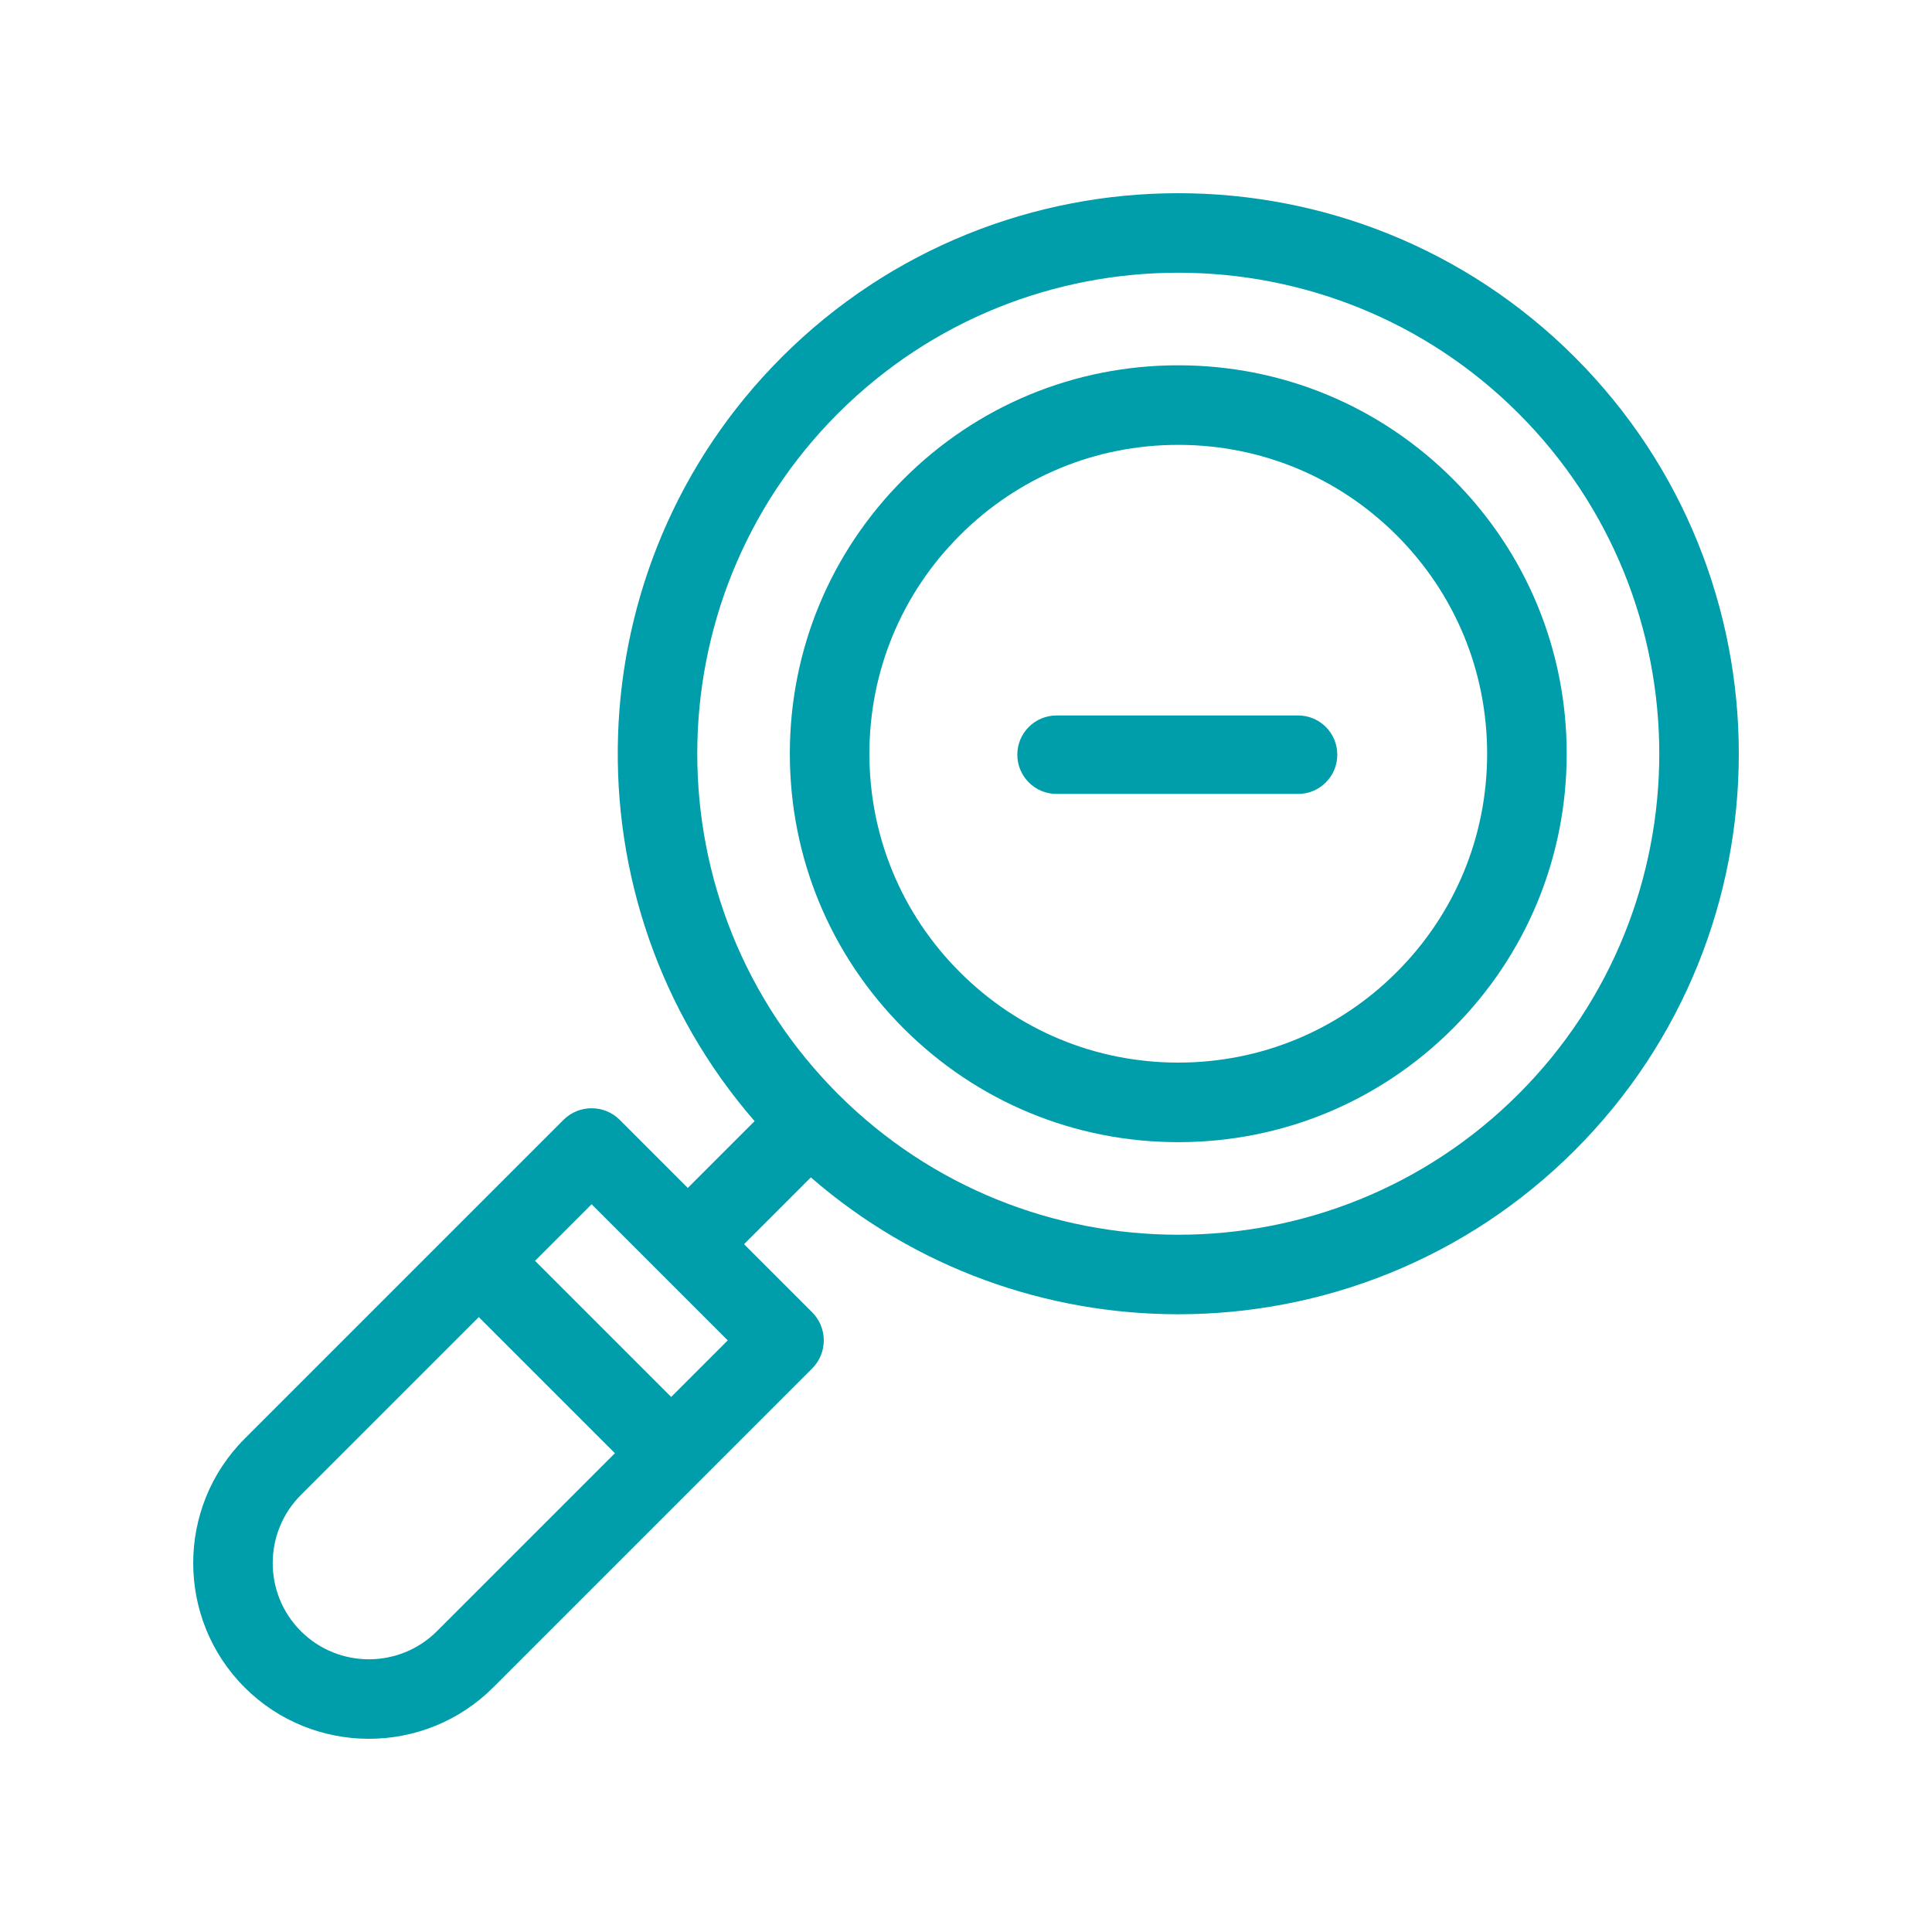
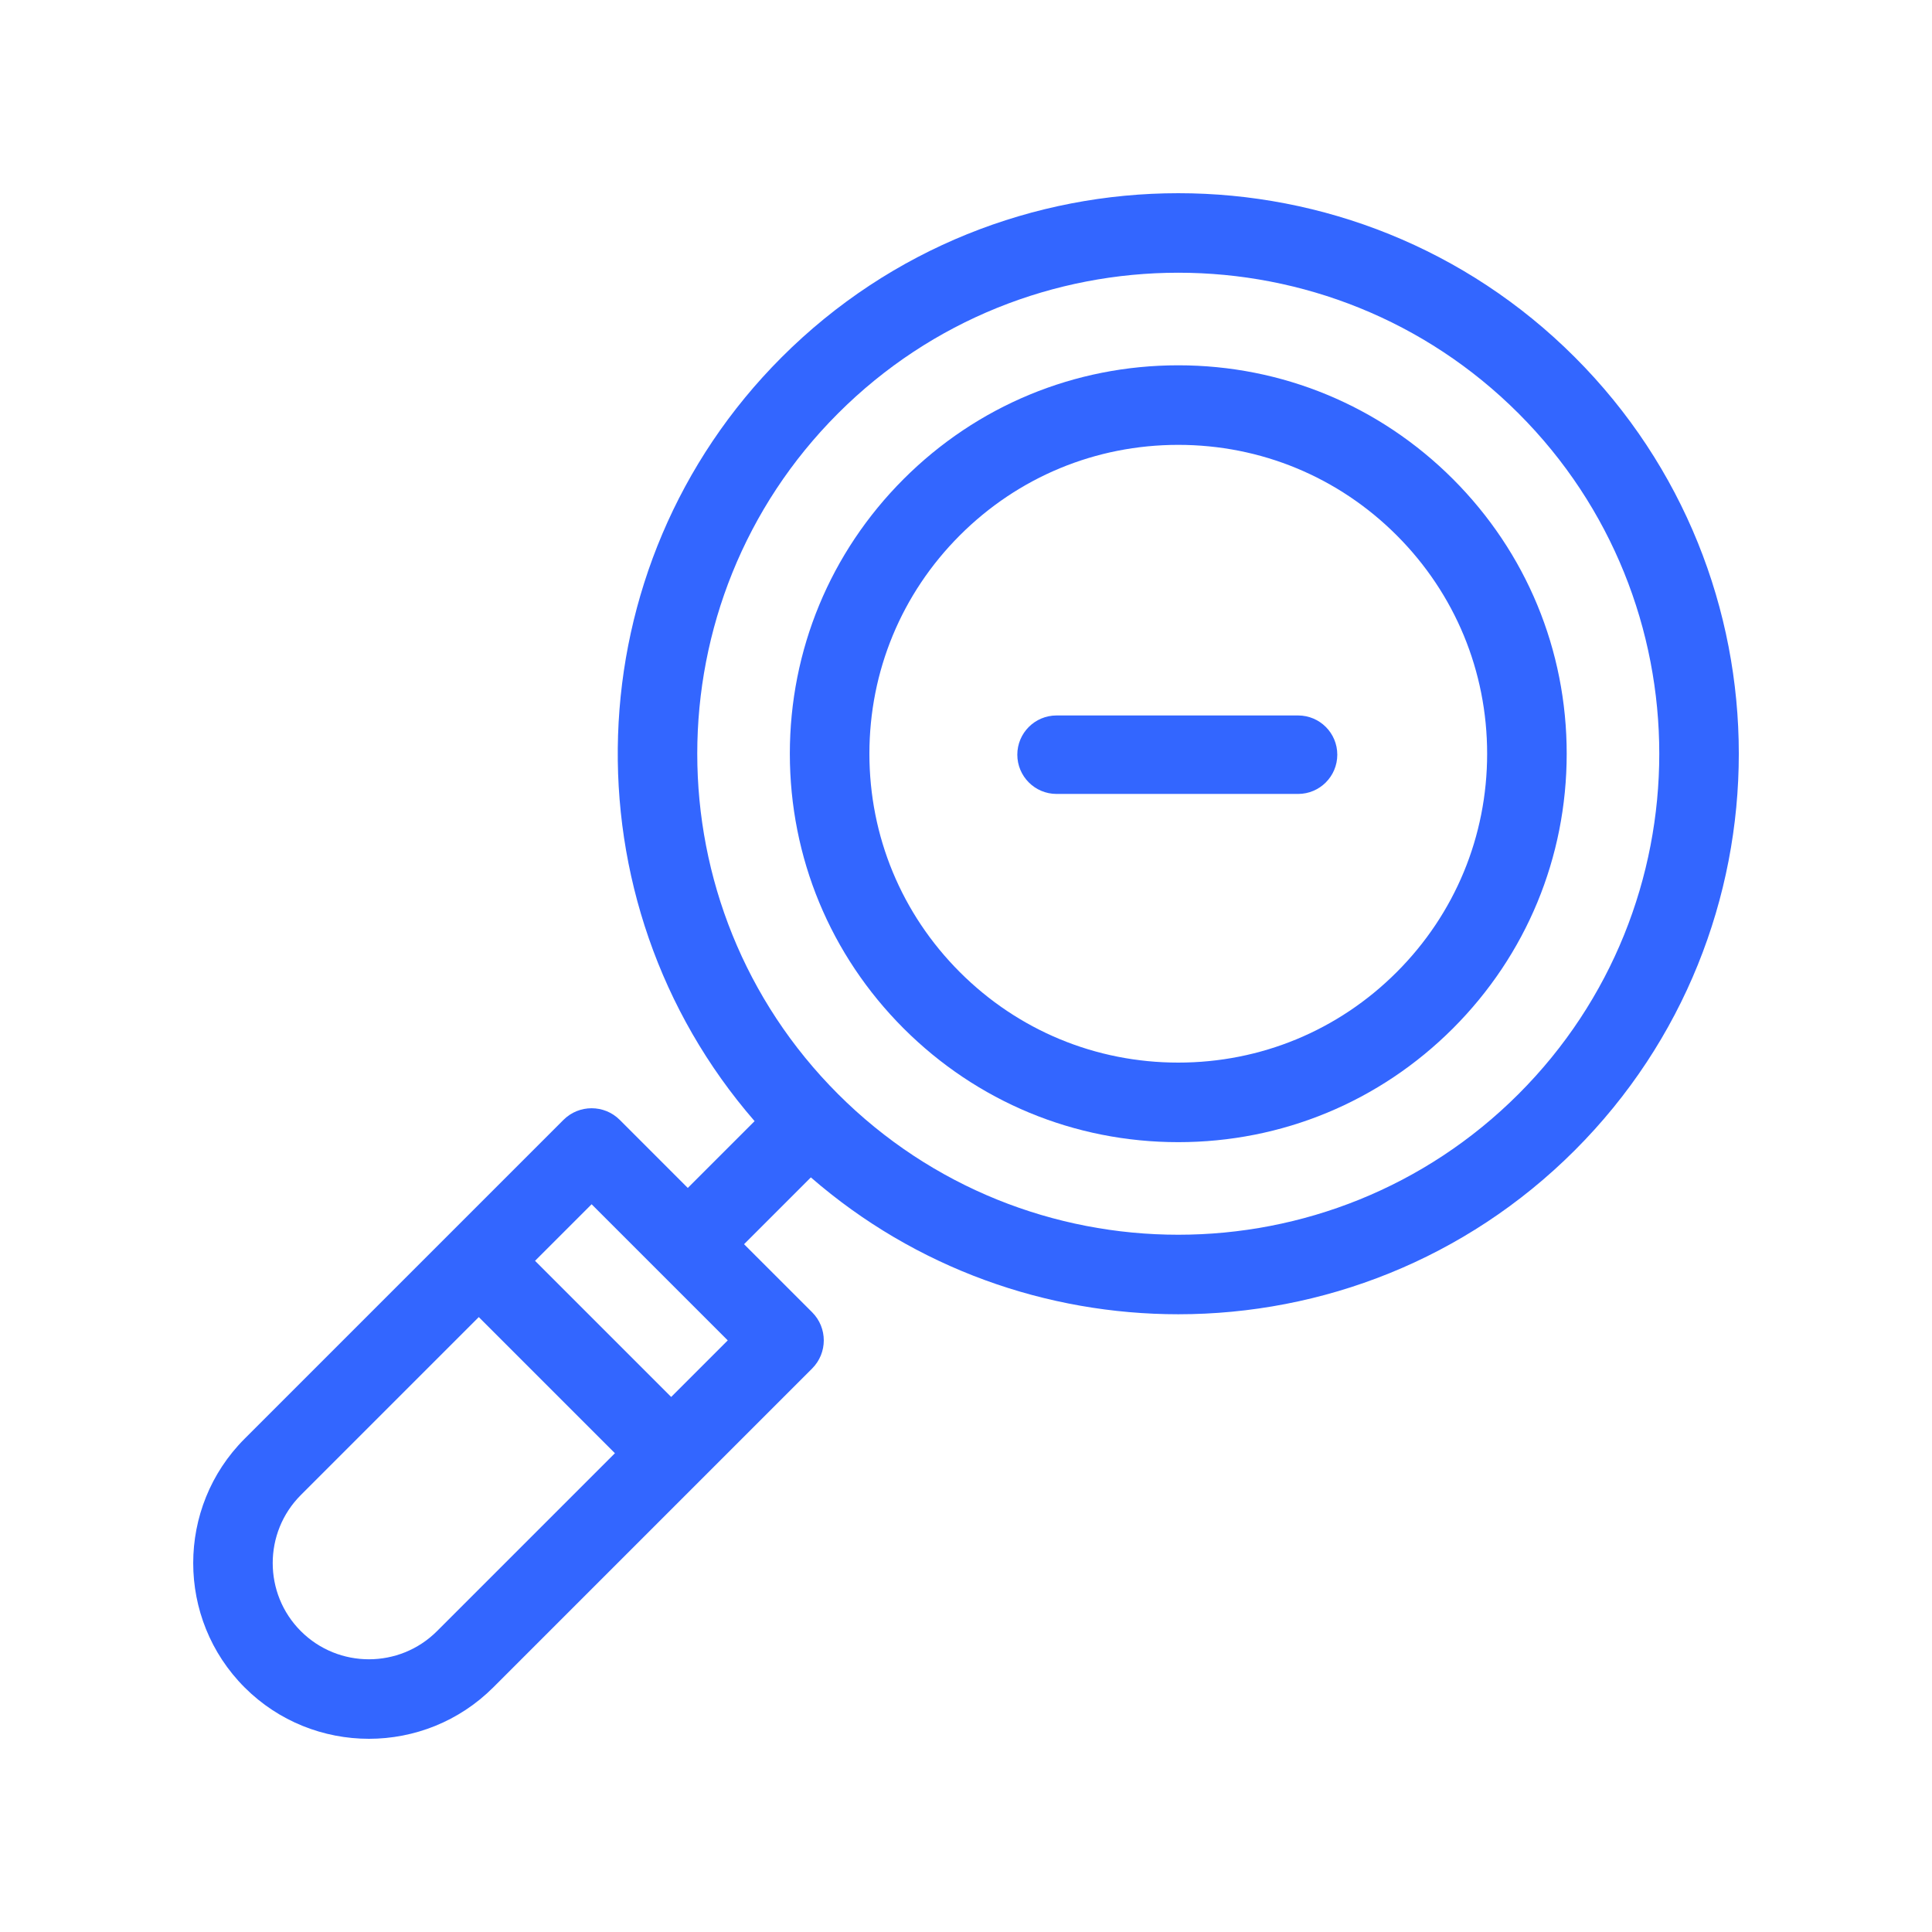
<svg xmlns="http://www.w3.org/2000/svg" width="50px" height="50px" viewBox="0 0 50 50" version="1.1">
  <g id="zoom-out-green" stroke="none" stroke-width="1" fill="none" fill-rule="evenodd">
-     <g id="zoom-in" transform="translate(5, 5)" fill="#009DAB">
+     <g id="zoom-in" transform="translate(5, 5)" fill="#3366ff">
      <path d="M35.756,4.244 C30.097,-1.415 20.89,-1.414 15.231,4.244 C9.817,9.658 9.584,18.32 14.529,24.015 L12.8,25.744 L11.039,23.982 C10.637,23.581 9.985,23.581 9.583,23.982 L1.33,32.235 C-0.443,34.009 -0.443,36.895 1.33,38.67 C2.217,39.557 3.383,40 4.548,40 C5.713,40 6.878,39.556 7.765,38.67 L16.018,30.417 C16.42,30.015 16.42,29.363 16.018,28.961 L14.256,27.2 L15.985,25.471 C18.704,27.832 22.098,29.013 25.494,29.013 C29.21,29.013 32.927,27.598 35.756,24.769 C41.415,19.11 41.415,9.903 35.756,4.244 Z M6.309,37.214 C5.338,38.185 3.757,38.185 2.786,37.214 C1.815,36.243 1.815,34.662 2.786,33.691 L7.391,29.086 L10.914,32.609 L6.309,37.214 Z M12.37,31.153 L8.847,27.63 L10.311,26.166 L13.834,29.689 L12.37,31.153 Z M34.3,23.313 C29.444,28.169 21.543,28.169 16.687,23.313 C11.831,18.457 11.831,10.556 16.687,5.7 C19.115,3.271 22.304,2.058 25.494,2.058 C28.683,2.058 31.873,3.272 34.3,5.7 C39.156,10.556 39.156,18.457 34.3,23.313 Z" id="Shape" fill-rule="nonzero" />
      <path d="M32.602,7.398 C30.703,5.5 28.179,4.454 25.493,4.454 C22.808,4.454 20.284,5.5 18.385,7.398 C16.487,9.297 15.441,11.821 15.441,14.506 C15.441,17.191 16.487,19.716 18.385,21.615 C20.284,23.513 22.808,24.559 25.493,24.559 C28.179,24.559 30.703,23.513 32.602,21.615 C34.5,19.716 35.546,17.191 35.546,14.506 C35.546,11.821 34.5,9.297 32.602,7.398 Z M31.146,20.159 C29.636,21.669 27.629,22.5 25.493,22.5 C23.358,22.5 21.351,21.669 19.841,20.159 C18.331,18.649 17.5,16.642 17.5,14.507 C17.5,12.371 18.331,10.364 19.841,8.854 C21.351,7.344 23.358,6.513 25.493,6.513 C27.629,6.513 29.636,7.344 31.146,8.854 C32.656,10.364 33.487,12.371 33.487,14.507 C33.487,16.642 32.656,18.649 31.146,20.159 Z" id="Shape" fill-rule="nonzero" />
      <path d="M22.344,13.516 L28.594,13.516 C29.155,13.516 29.609,13.97 29.609,14.531 L29.609,14.531 C29.609,15.092 29.155,15.547 28.594,15.547 L22.344,15.547 C21.783,15.547 21.328,15.092 21.328,14.531 L21.328,14.531 C21.328,13.97 21.783,13.516 22.344,13.516 Z" id="Path-2" />
    </g>
  </g>
</svg>
